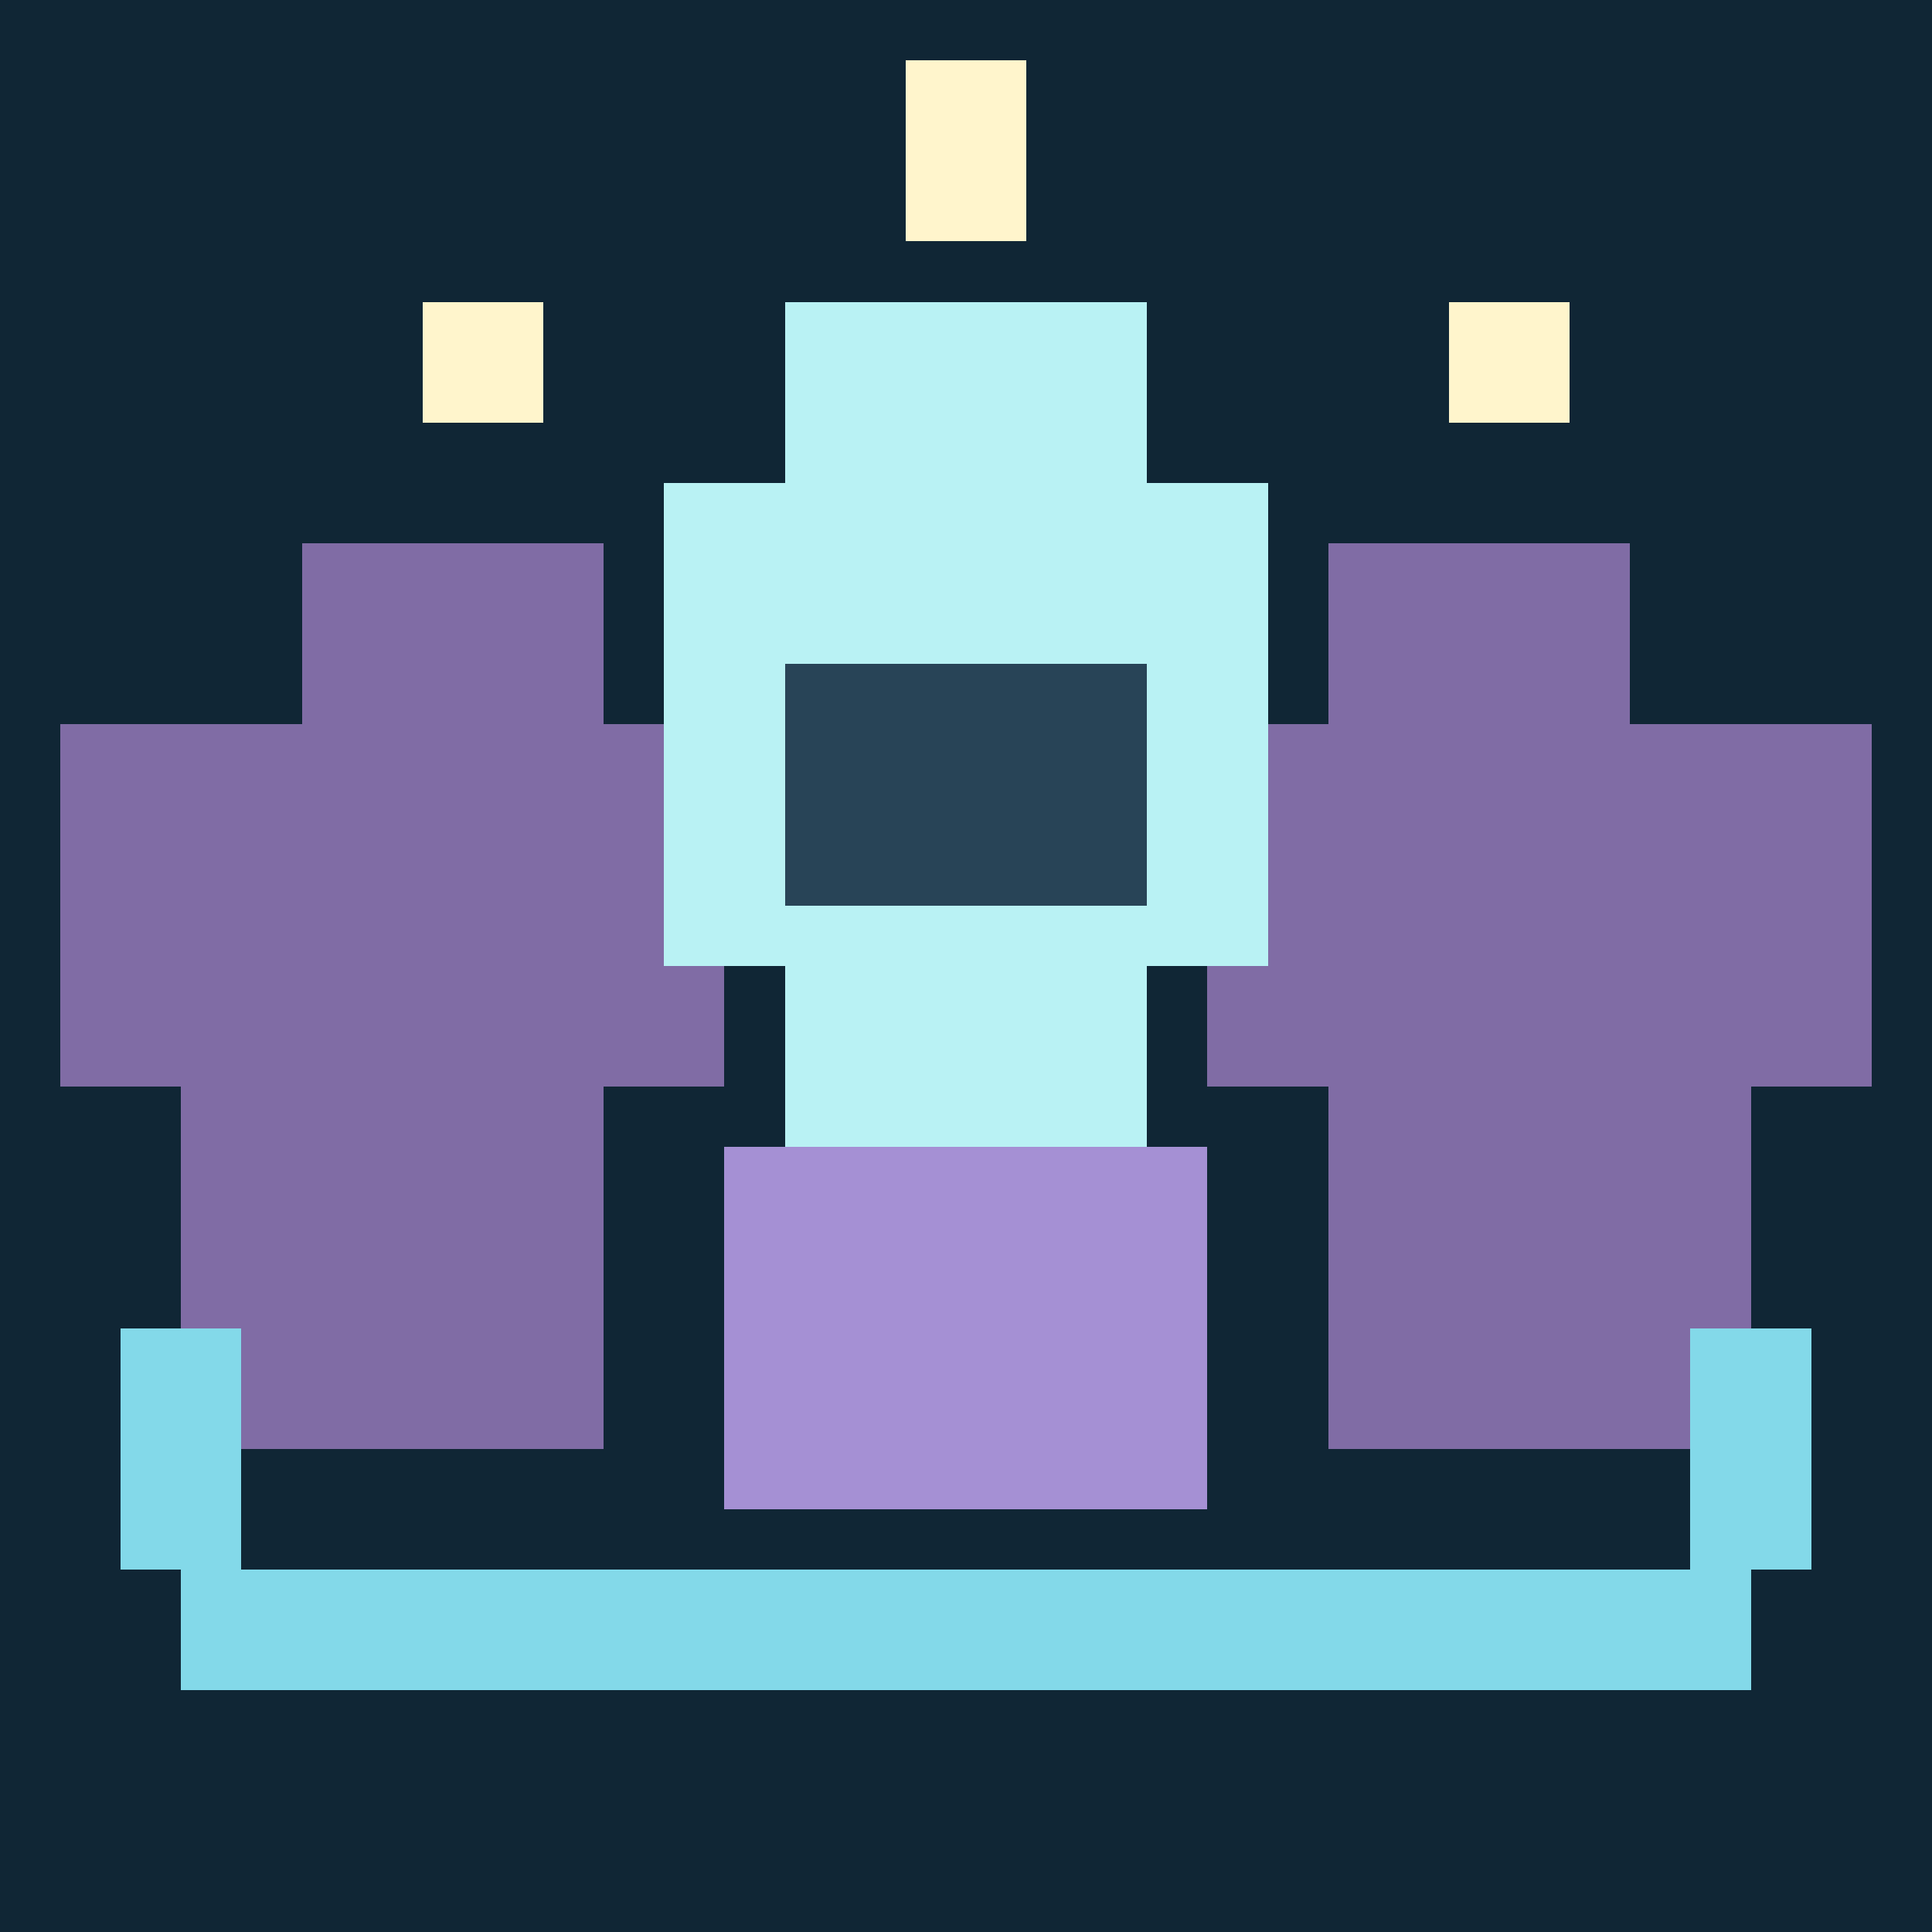
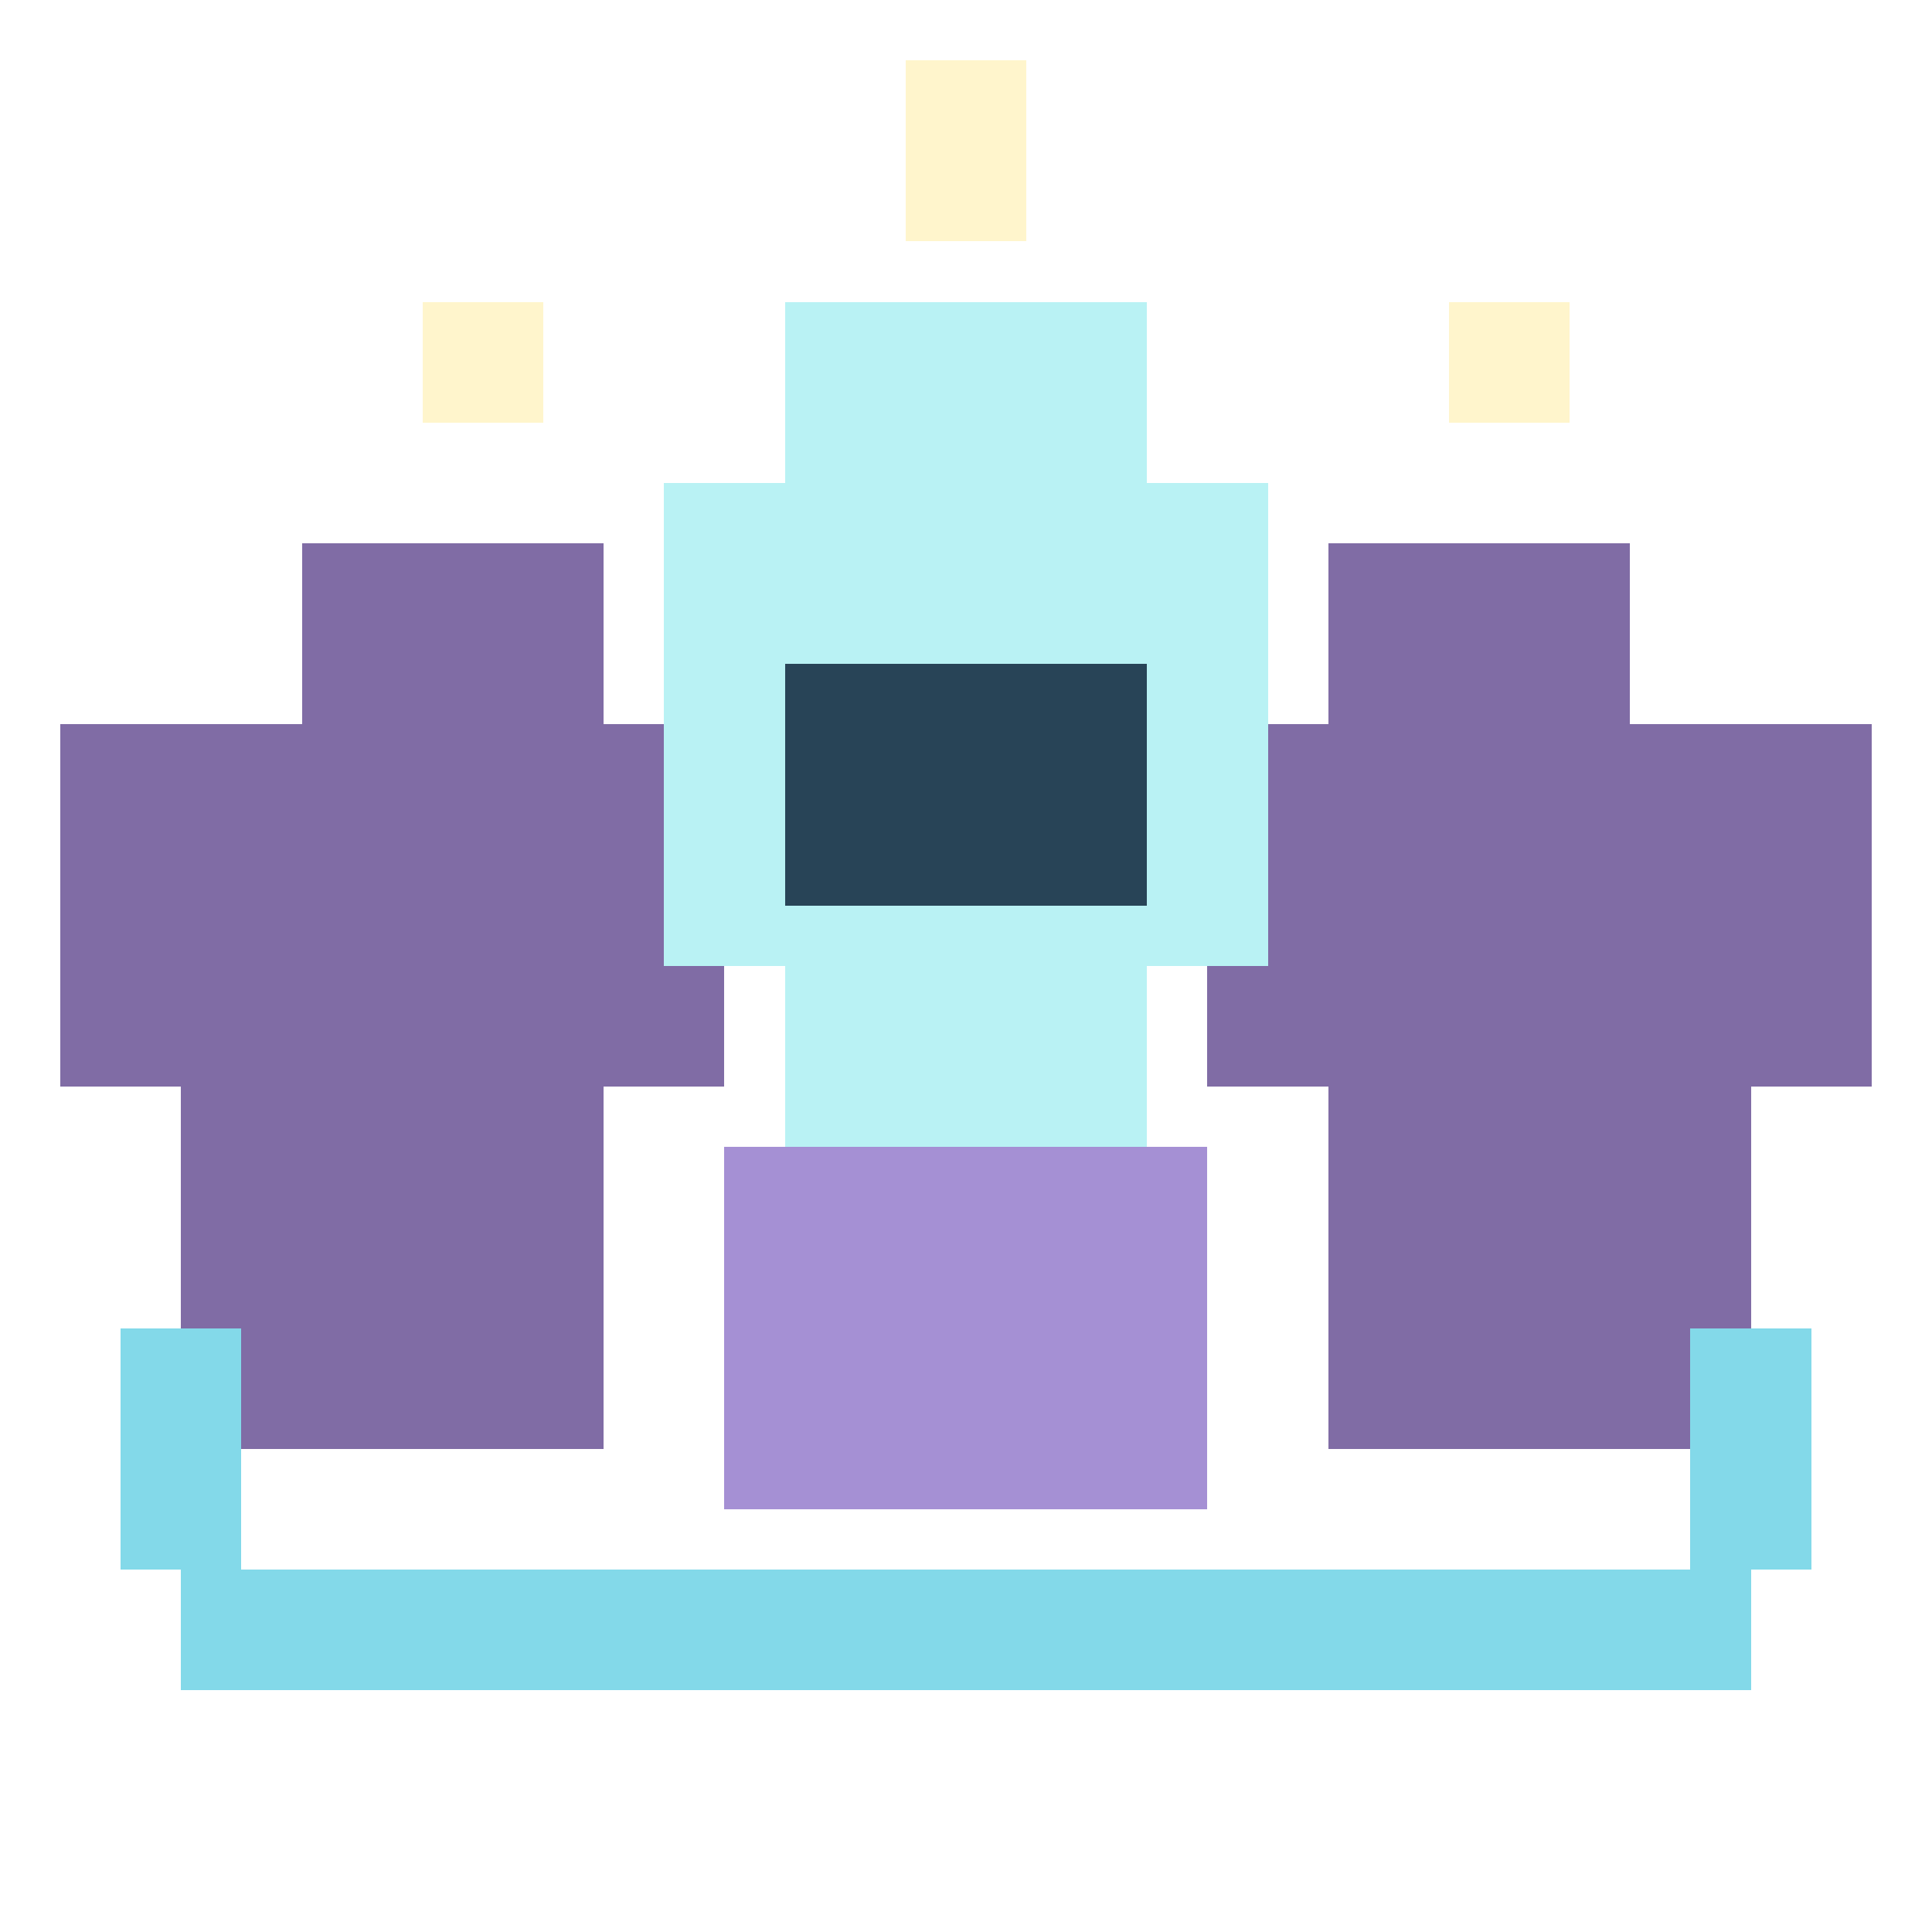
<svg xmlns="http://www.w3.org/2000/svg" width="32" height="32" viewBox="0 0 32 32" shape-rendering="crispEdges">
-   <path fill="#102635" d="M0 0h32v32H0z" />
  <path fill="#806ca5" d="M5 9h5v3h2v6h-2v6H3v-6H1v-6h4zm17 0h5v3h4v6h-2v6h-7v-6h-2v-6h2z" />
  <path fill="#b9f2f4" d="M13 5h6v3h2v8h-2v8h-6v-8h-2V8h2z" />
  <path fill="#284457" d="M13 11h6v4h-6z" />
  <path fill="#a590d4" d="M12 19h8v6h-8z" />
  <path fill="#83d9e9" d="M3 26h26v2H3zm-1-4h2v4H2zm26 0h2v4h-2z" />
  <path fill="#fff5cc" d="M15 1h2v3h-2zm-8 4h2v2H7zm17 0h2v2h-2z" />
</svg>
